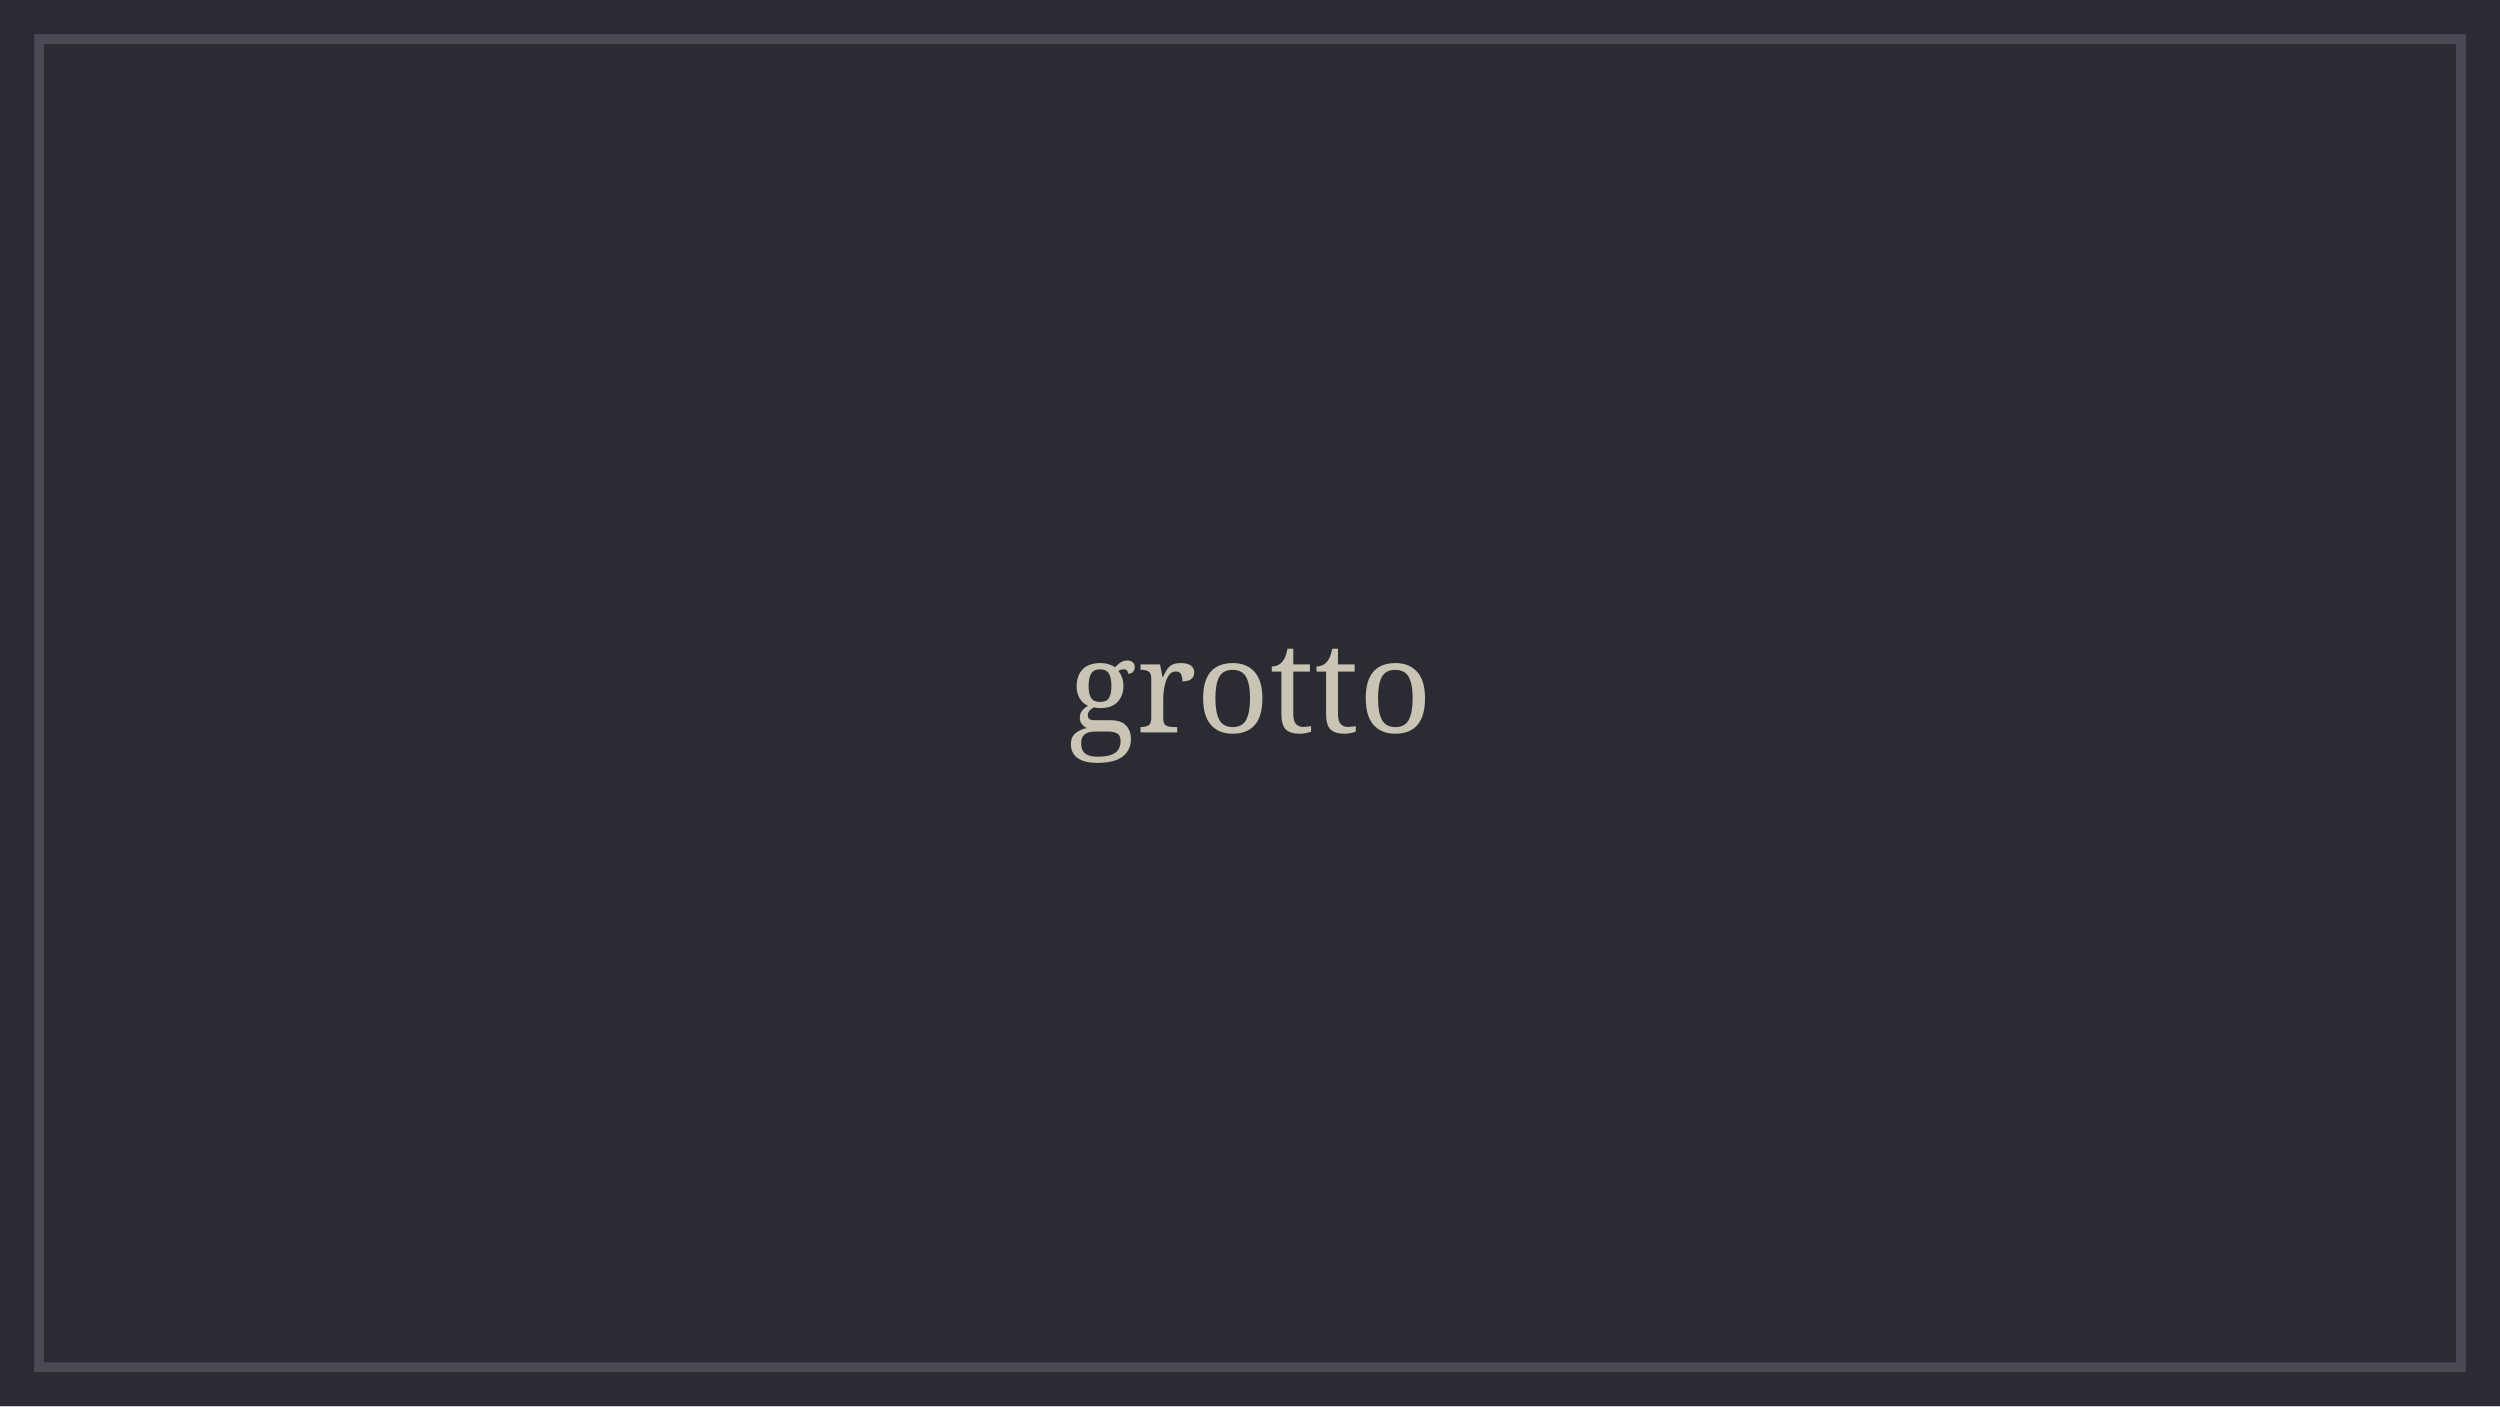
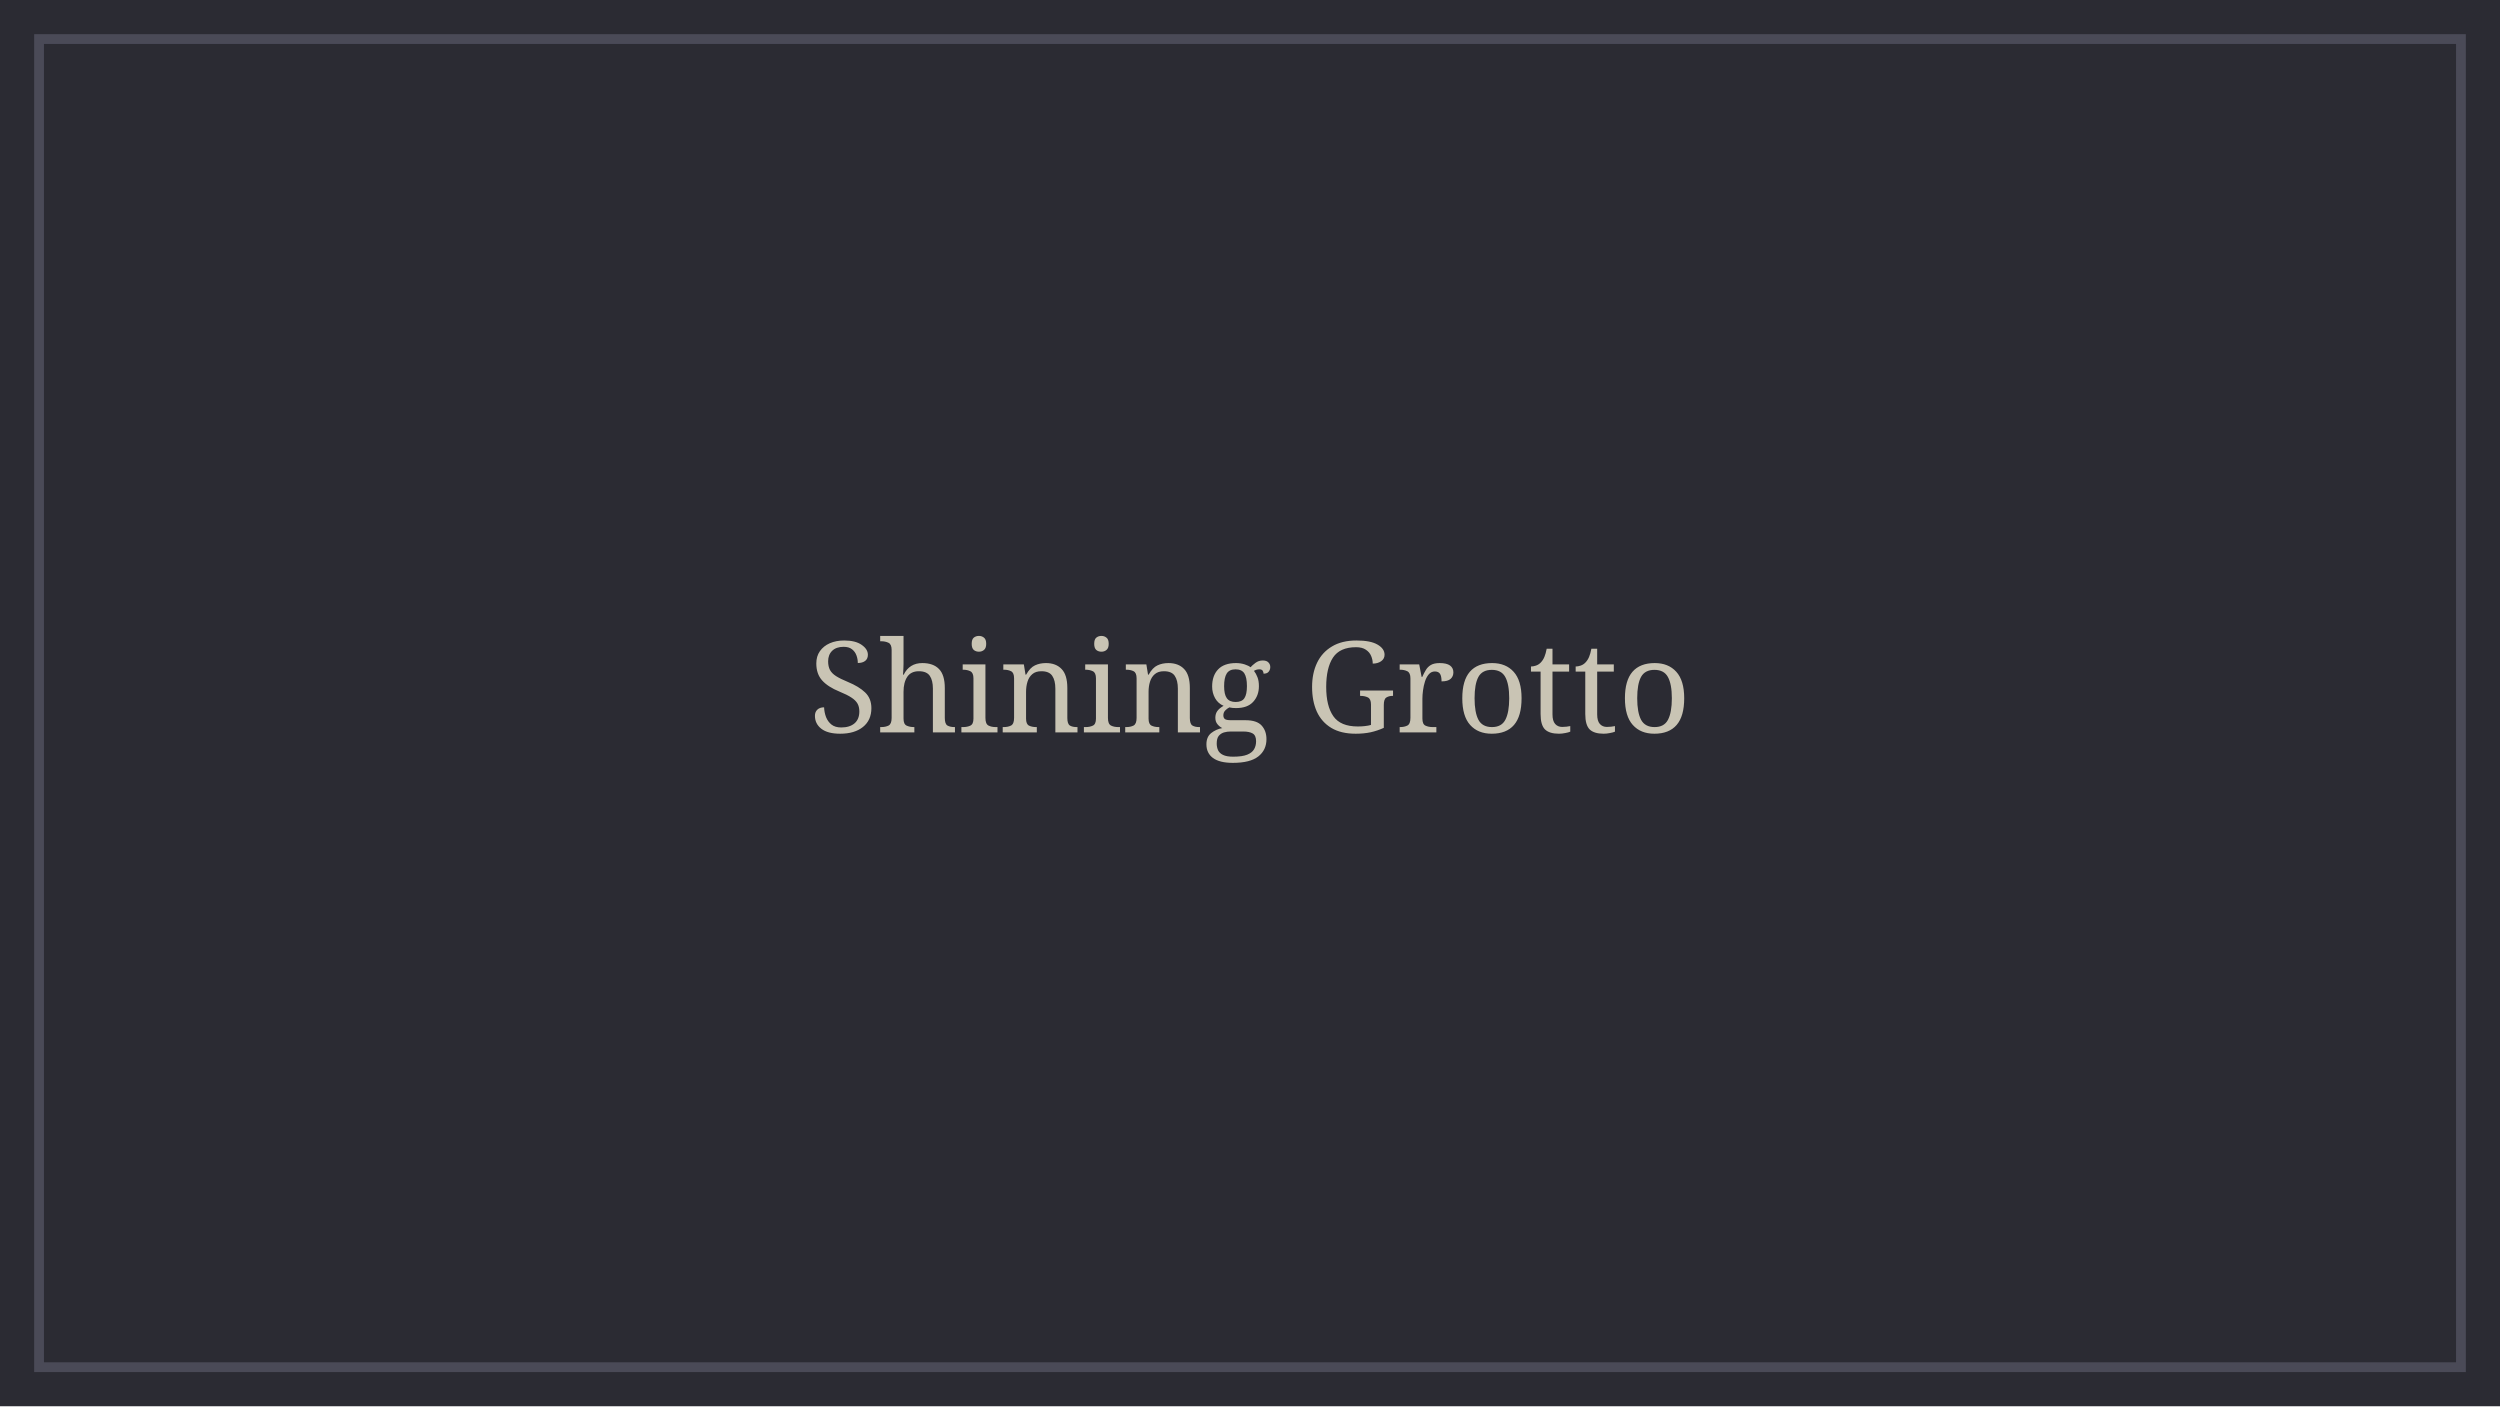
<svg xmlns="http://www.w3.org/2000/svg" viewBox="0 0 512 288" width="512" height="288" role="img">
  <rect width="512" height="288" fill="#2b2b33" />
  <rect x="8" y="8" width="496" height="272" fill="none" stroke="#4a4a57" stroke-width="2" />
-   <text x="256" y="150" font-family="Georgia, serif" font-size="26" fill="#c9c4b4" text-anchor="middle">grotto</text>
+   <text x="256" y="150" font-family="Georgia, serif" font-size="26" fill="#c9c4b4" text-anchor="middle">Shining Grotto</text>
</svg>
